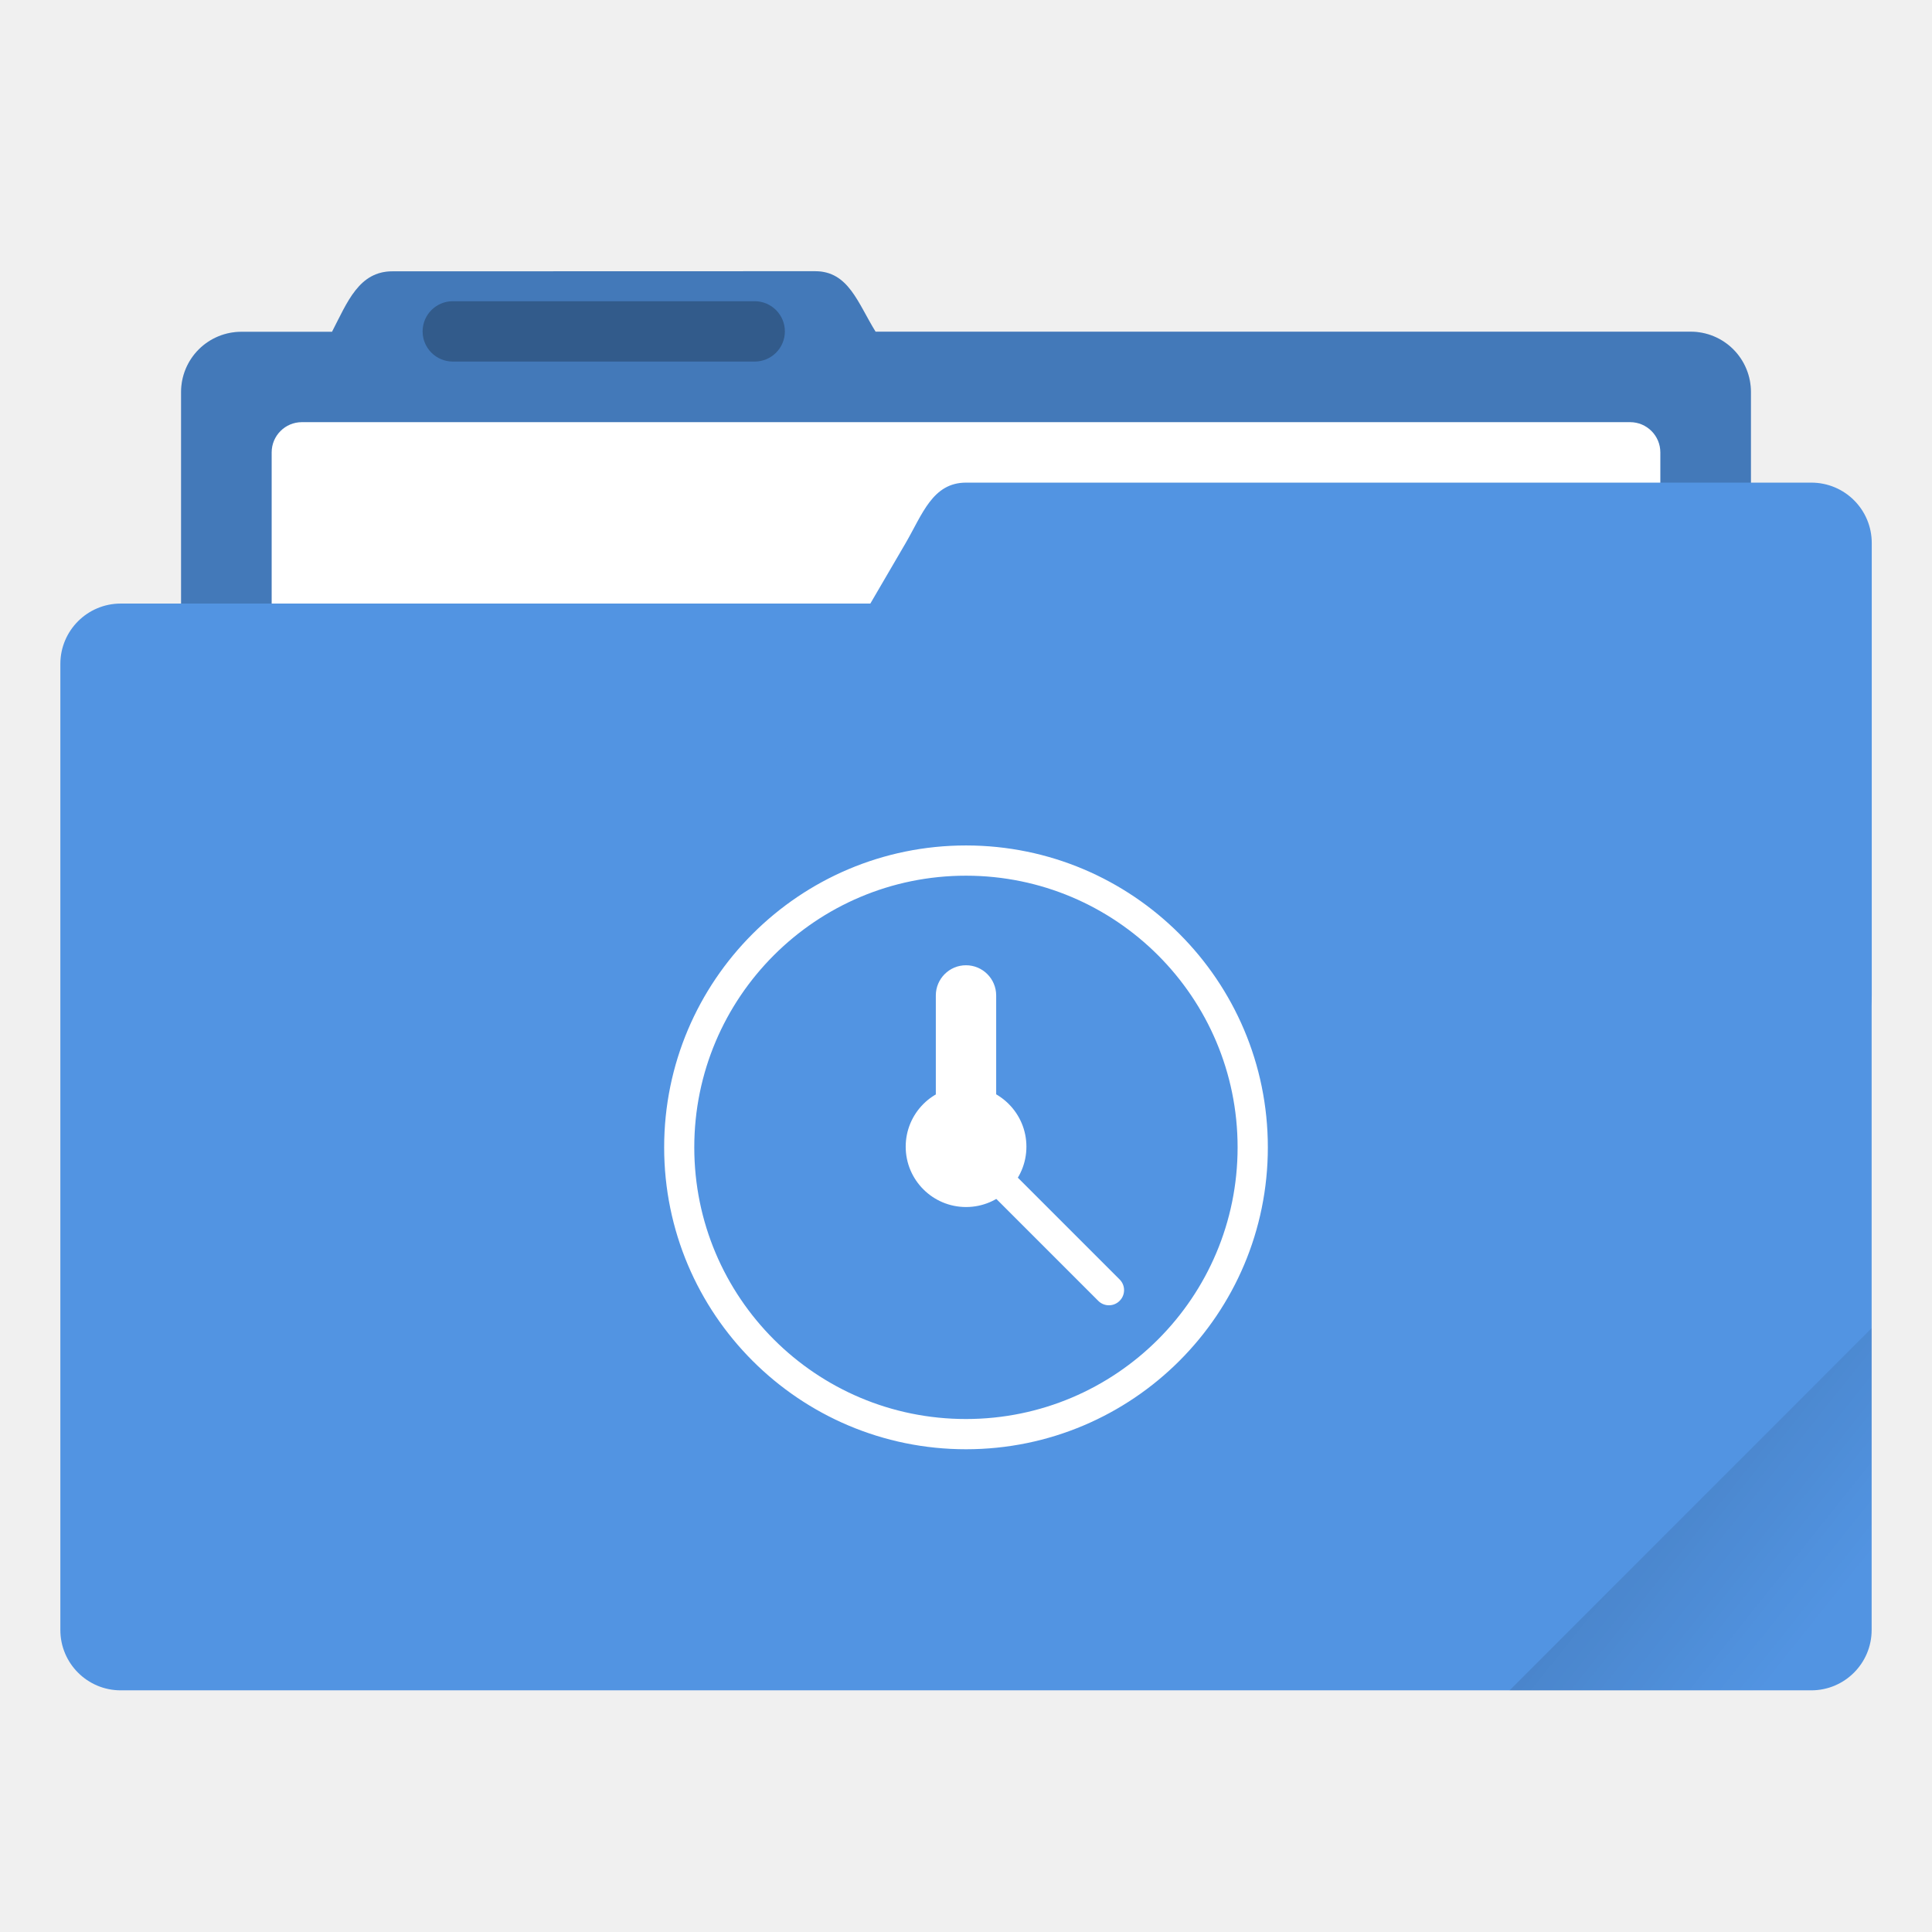
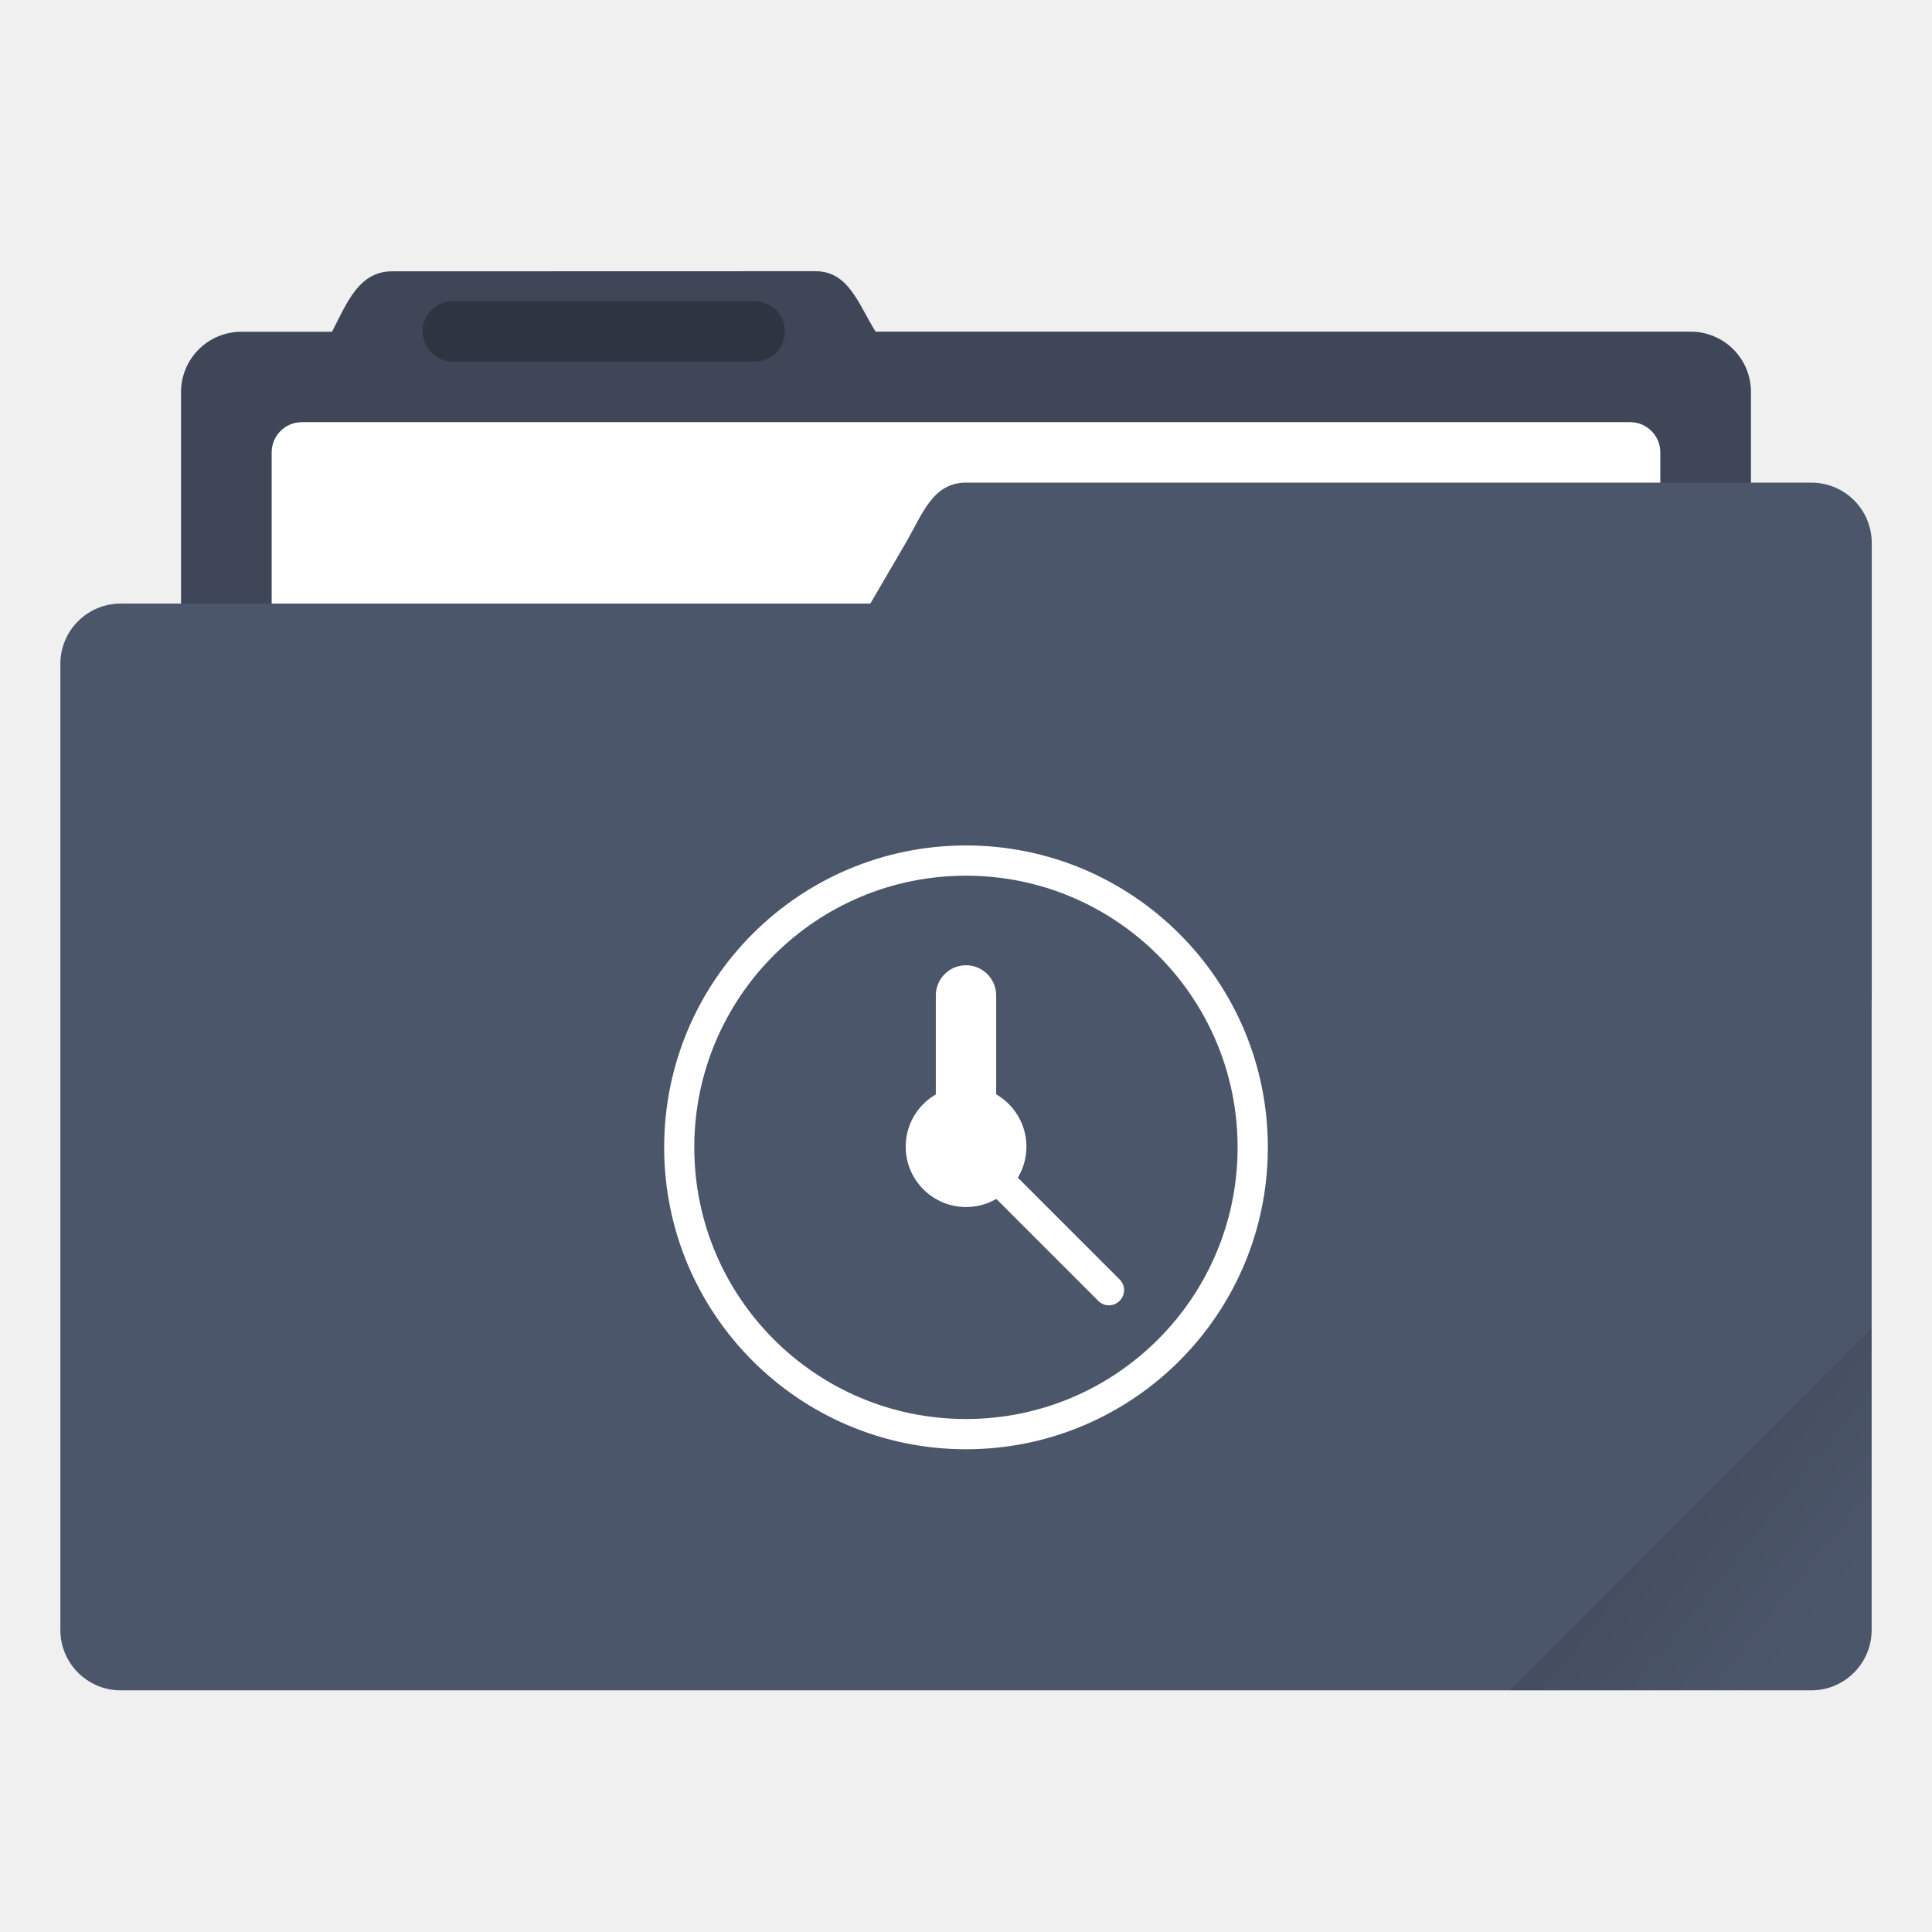
<svg xmlns="http://www.w3.org/2000/svg" width="64" height="64" version="1.1" viewBox="0 0 16.933 16.933">
  <defs>
    <linearGradient id="a" x1="-197.1" x2="-196.91" y1="217.68" y2="219.37" gradientTransform="rotate(-45 -338.07 -140.03)" gradientUnits="userSpaceOnUse">
      <stop offset="0" />
      <stop stop-opacity="0" offset="1" />
    </linearGradient>
  </defs>
  <g transform="translate(0 -280.07)">
-     <path d="M3.44 282.448c-.294 0-.395.269-.53.53h-.793a.528.528 0 0 0-.53.528v5.292c0 .293.237.53.53.53h12.7c.293 0 .529-.237.529-.53v-5.292a.528.528 0 0 0-.53-.529H7.674c-.155-.249-.236-.53-.53-.53z" fill="#5294e2" paint-order="markers stroke fill" />
+     <path d="M3.44 282.448c-.294 0-.395.269-.53.53h-.793a.528.528 0 0 0-.53.528v5.292c0 .293.237.53.53.53h12.7c.293 0 .529-.237.529-.53v-5.292a.528.528 0 0 0-.53-.529H7.674c-.155-.249-.236-.53-.53-.53z" fill="#4c566a" paint-order="markers stroke fill" />
    <path d="M3.44 282.448c-.294 0-.395.269-.53.53h-.793a.528.528 0 0 0-.53.528v5.292c0 .293.237.53.53.53h12.7c.293 0 .529-.237.529-.53v-5.292a.528.528 0 0 0-.53-.529H7.674c-.155-.249-.236-.53-.53-.53z" opacity=".18" paint-order="markers stroke fill" />
    <rect x="2.381" y="283.77" width="12.171" height="5.027" ry=".265" fill="#fff" paint-order="markers stroke fill" />
-     <rect x=".529" y="285.36" width="15.875" height="9.525" ry=".529" fill="#5294e2" paint-order="markers stroke fill" />
-     <path d="M8.467 284.3h7.408c.293 0 .53.236.53.53v3.968c0 .293-.237.529-.53.529H6.152c-.294 0-.677-.276-.53-.53l2.316-3.968c.147-.253.236-.529.529-.529z" fill="#5294e2" paint-order="markers stroke fill" />
+     <rect x=".529" y="285.36" width="15.875" height="9.525" ry=".529" fill="#4c566a" paint-order="markers stroke fill" />
+     <path d="M8.467 284.3h7.408c.293 0 .53.236.53.53v3.968c0 .293-.237.529-.53.529H6.152c-.294 0-.677-.276-.53-.53l2.316-3.968c.147-.253.236-.529.529-.529z" fill="#4c566a" paint-order="markers stroke fill" />
    <rect x="3.704" y="282.71" width="3.175" height=".529" ry=".265" opacity=".25" paint-order="stroke markers fill" />
    <g fill="#fff">
      <path d="m8.467 287.48a2.646 2.646 0 0 0-2.646 2.646 2.646 2.646 0 0 0 2.646 2.646 2.646 2.646 0 0 0 2.645-2.646 2.646 2.646 0 0 0-2.645-2.646zm0 0.265a2.381 2.381 0 0 1 2.38 2.38 2.381 2.381 0 0 1-2.38 2.382 2.381 2.381 0 0 1-2.382-2.381 2.381 2.381 0 0 1 2.382-2.381z" paint-order="stroke markers fill" />
      <rect x="8.202" y="288.53" width=".529" height="1.587" ry=".265" paint-order="stroke markers fill" />
      <rect transform="rotate(135)" x="199.03" y="-213.04" width=".265" height="1.852" ry=".132" paint-order="stroke markers fill" />
      <circle cx="8.467" cy="290.12" r=".529" paint-order="stroke markers fill" />
    </g>
  </g>
  <path d="m16.404 11.641-3.174 3.175h2.646c0.293 0 0.529-0.236 0.529-0.529z" fill="url(#a)" opacity=".1" style="paint-order:stroke markers fill" />
</svg>
